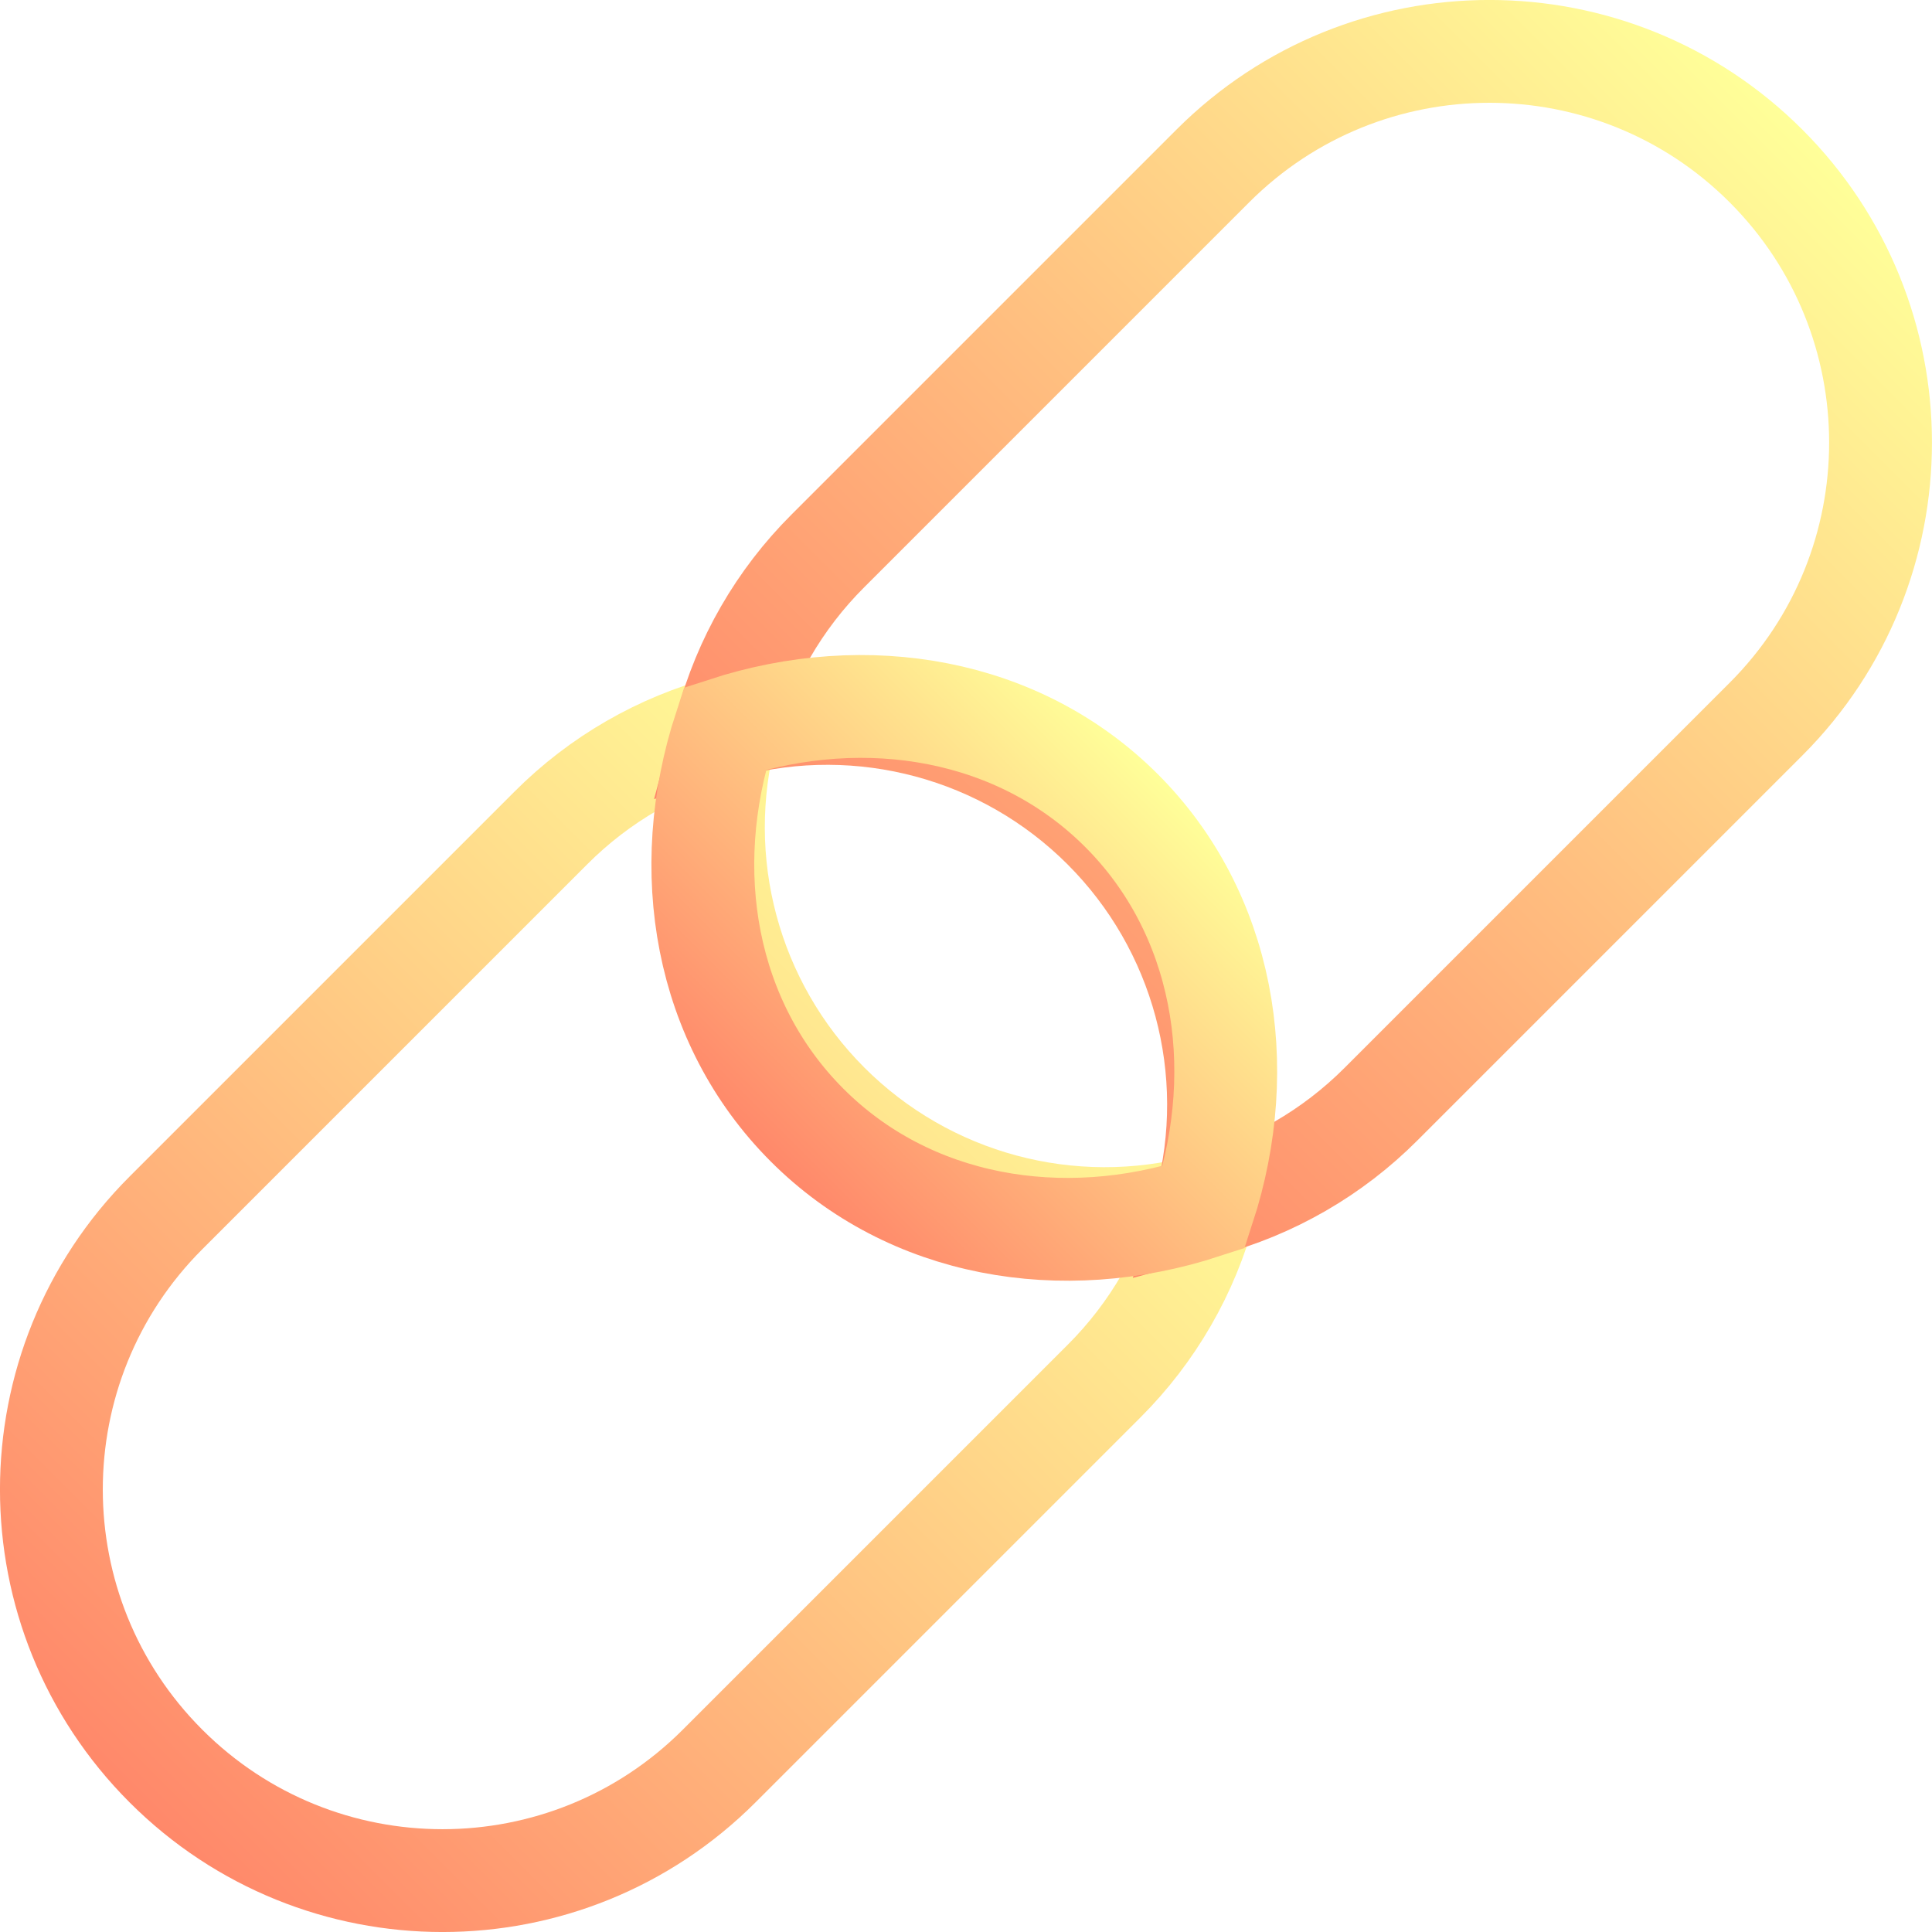
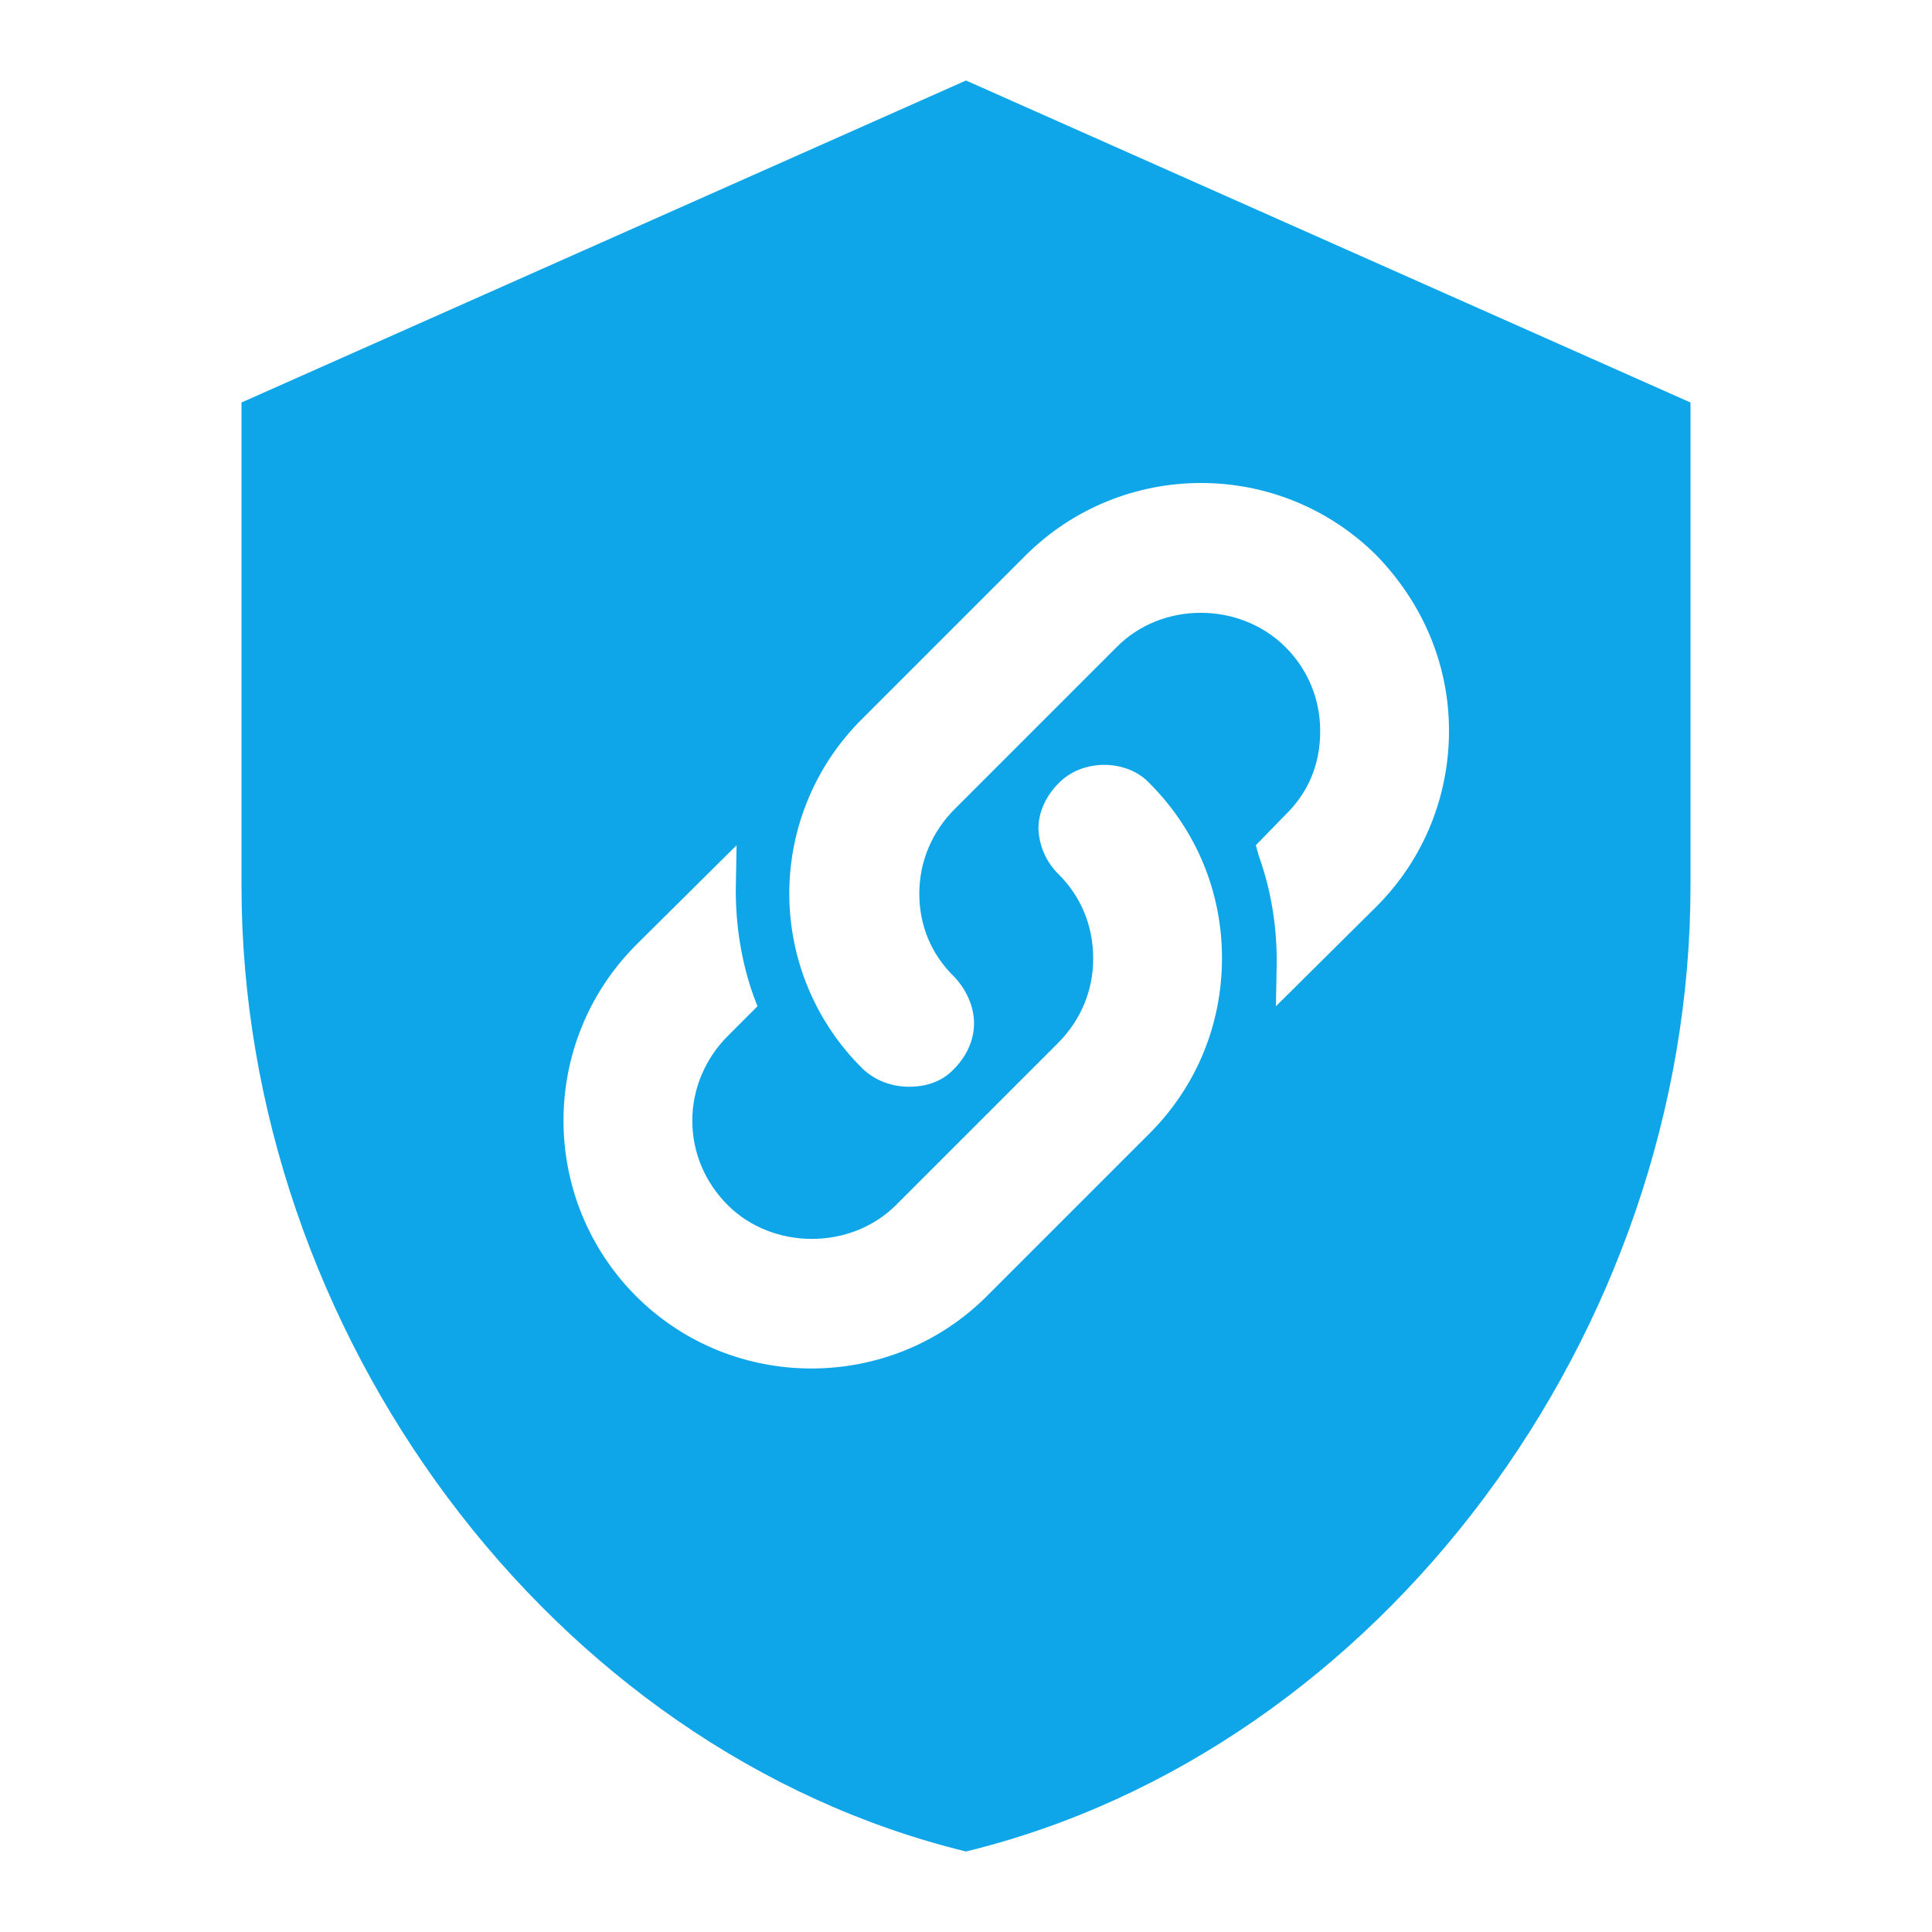
- <svg xmlns="http://www.w3.org/2000/svg" xmlns:xlink="http://www.w3.org/1999/xlink" viewBox="0 0 375.8 375.8">
-   <defs>
-     <style>.a,.b,.c{fill:none;stroke-miterlimit:10;stroke-width:20px;}.a{stroke:url(#a);}.b{stroke:url(#b);}.c{stroke:url(#c);}</style>
-     <linearGradient id="a" x1="-73.21" y1="140.24" x2="176.79" y2="140.24" gradientTransform="translate(-22.18 199.65) rotate(-45)" gradientUnits="userSpaceOnUse">
-       <stop offset="0" stop-color="#ff886a" />
-       <stop offset="1" stop-color="#ff9" />
-     </linearGradient>
-     <linearGradient id="b" x1="136.93" y1="140.24" x2="386.93" y2="140.24" xlink:href="#a" />
-     <linearGradient id="c" x1="103.07" y1="140.24" x2="209.62" y2="140.24" xlink:href="#a" />
-   </defs>
-   <path class="a" d="M234.47,234.47a75.76,75.76,0,0,1-19.73,34.19l-74.86,74.86a76.08,76.08,0,0,1-107.6-107.6l74.86-74.86a75.76,75.76,0,0,1,34.19-19.73,76.12,76.12,0,0,0,93.14,93.14Z" />
-   <path class="b" d="M343.51,32.28a76.09,76.09,0,0,1,0,107.6l-74.86,74.86a75.76,75.76,0,0,1-34.19,19.73,76.12,76.12,0,0,0-93.14-93.14,75.76,75.76,0,0,1,19.73-34.19l74.86-74.86A76.08,76.08,0,0,1,343.51,32.28Z" />
-   <path class="c" d="M218.14,157.66c19.88,19.88,25,49.56,16,77.17-27.6,9-57.28,3.92-77.17-16S132,169.31,141,141.7C168.58,132.71,198.25,137.78,218.14,157.66Z" />
+ <svg xmlns="http://www.w3.org/2000/svg" width="32" height="32" viewBox="0 0 24 24">
+   <path fill="#0ea5e9" d="M12 1L3 5v6c0 5.55 3.84 10.74 9 12c5.16-1.26 9-6.45 9-12V5zm2.28 13.08l-2.02 2.02c-.6.6-1.39.9-2.18.9s-1.58-.3-2.18-.9a3.09 3.09 0 0 1 0-4.36l1.25-1.24l-.01.56c0 .44.07.89.22 1.31l.05.13l-.37.37c-.28.28-.44.66-.44 1.05c0 .4.16.77.44 1.05c.56.56 1.53.56 2.09 0l2.01-2.01c.29-.29.44-.66.44-1.05c0-.41-.15-.77-.43-1.05a.83.83 0 0 1-.25-.57c0-.21.1-.41.25-.56c.3-.31.85-.3 1.13 0c.58.58.9 1.35.9 2.17c0 .83-.32 1.6-.9 2.18m2.82-2.82l-1.25 1.24l.01-.56c0-.44-.07-.88-.22-1.3l-.04-.14l.36-.37c.29-.28.44-.63.44-1.05c0-.39-.15-.76-.43-1.04c-.57-.57-1.54-.57-2.1 0l-2.01 2.01c-.28.28-.44.65-.44 1.05s.15.76.44 1.04c.14.15.24.36.24.57c0 .22-.1.42-.25.57c-.15.16-.35.22-.56.22c-.2 0-.41-.07-.57-.22a3.054 3.054 0 0 1 0-4.36l2.02-2.02a3.09 3.09 0 0 1 4.36 0c.58.6.9 1.36.9 2.18s-.32 1.6-.9 2.18" />
</svg>
